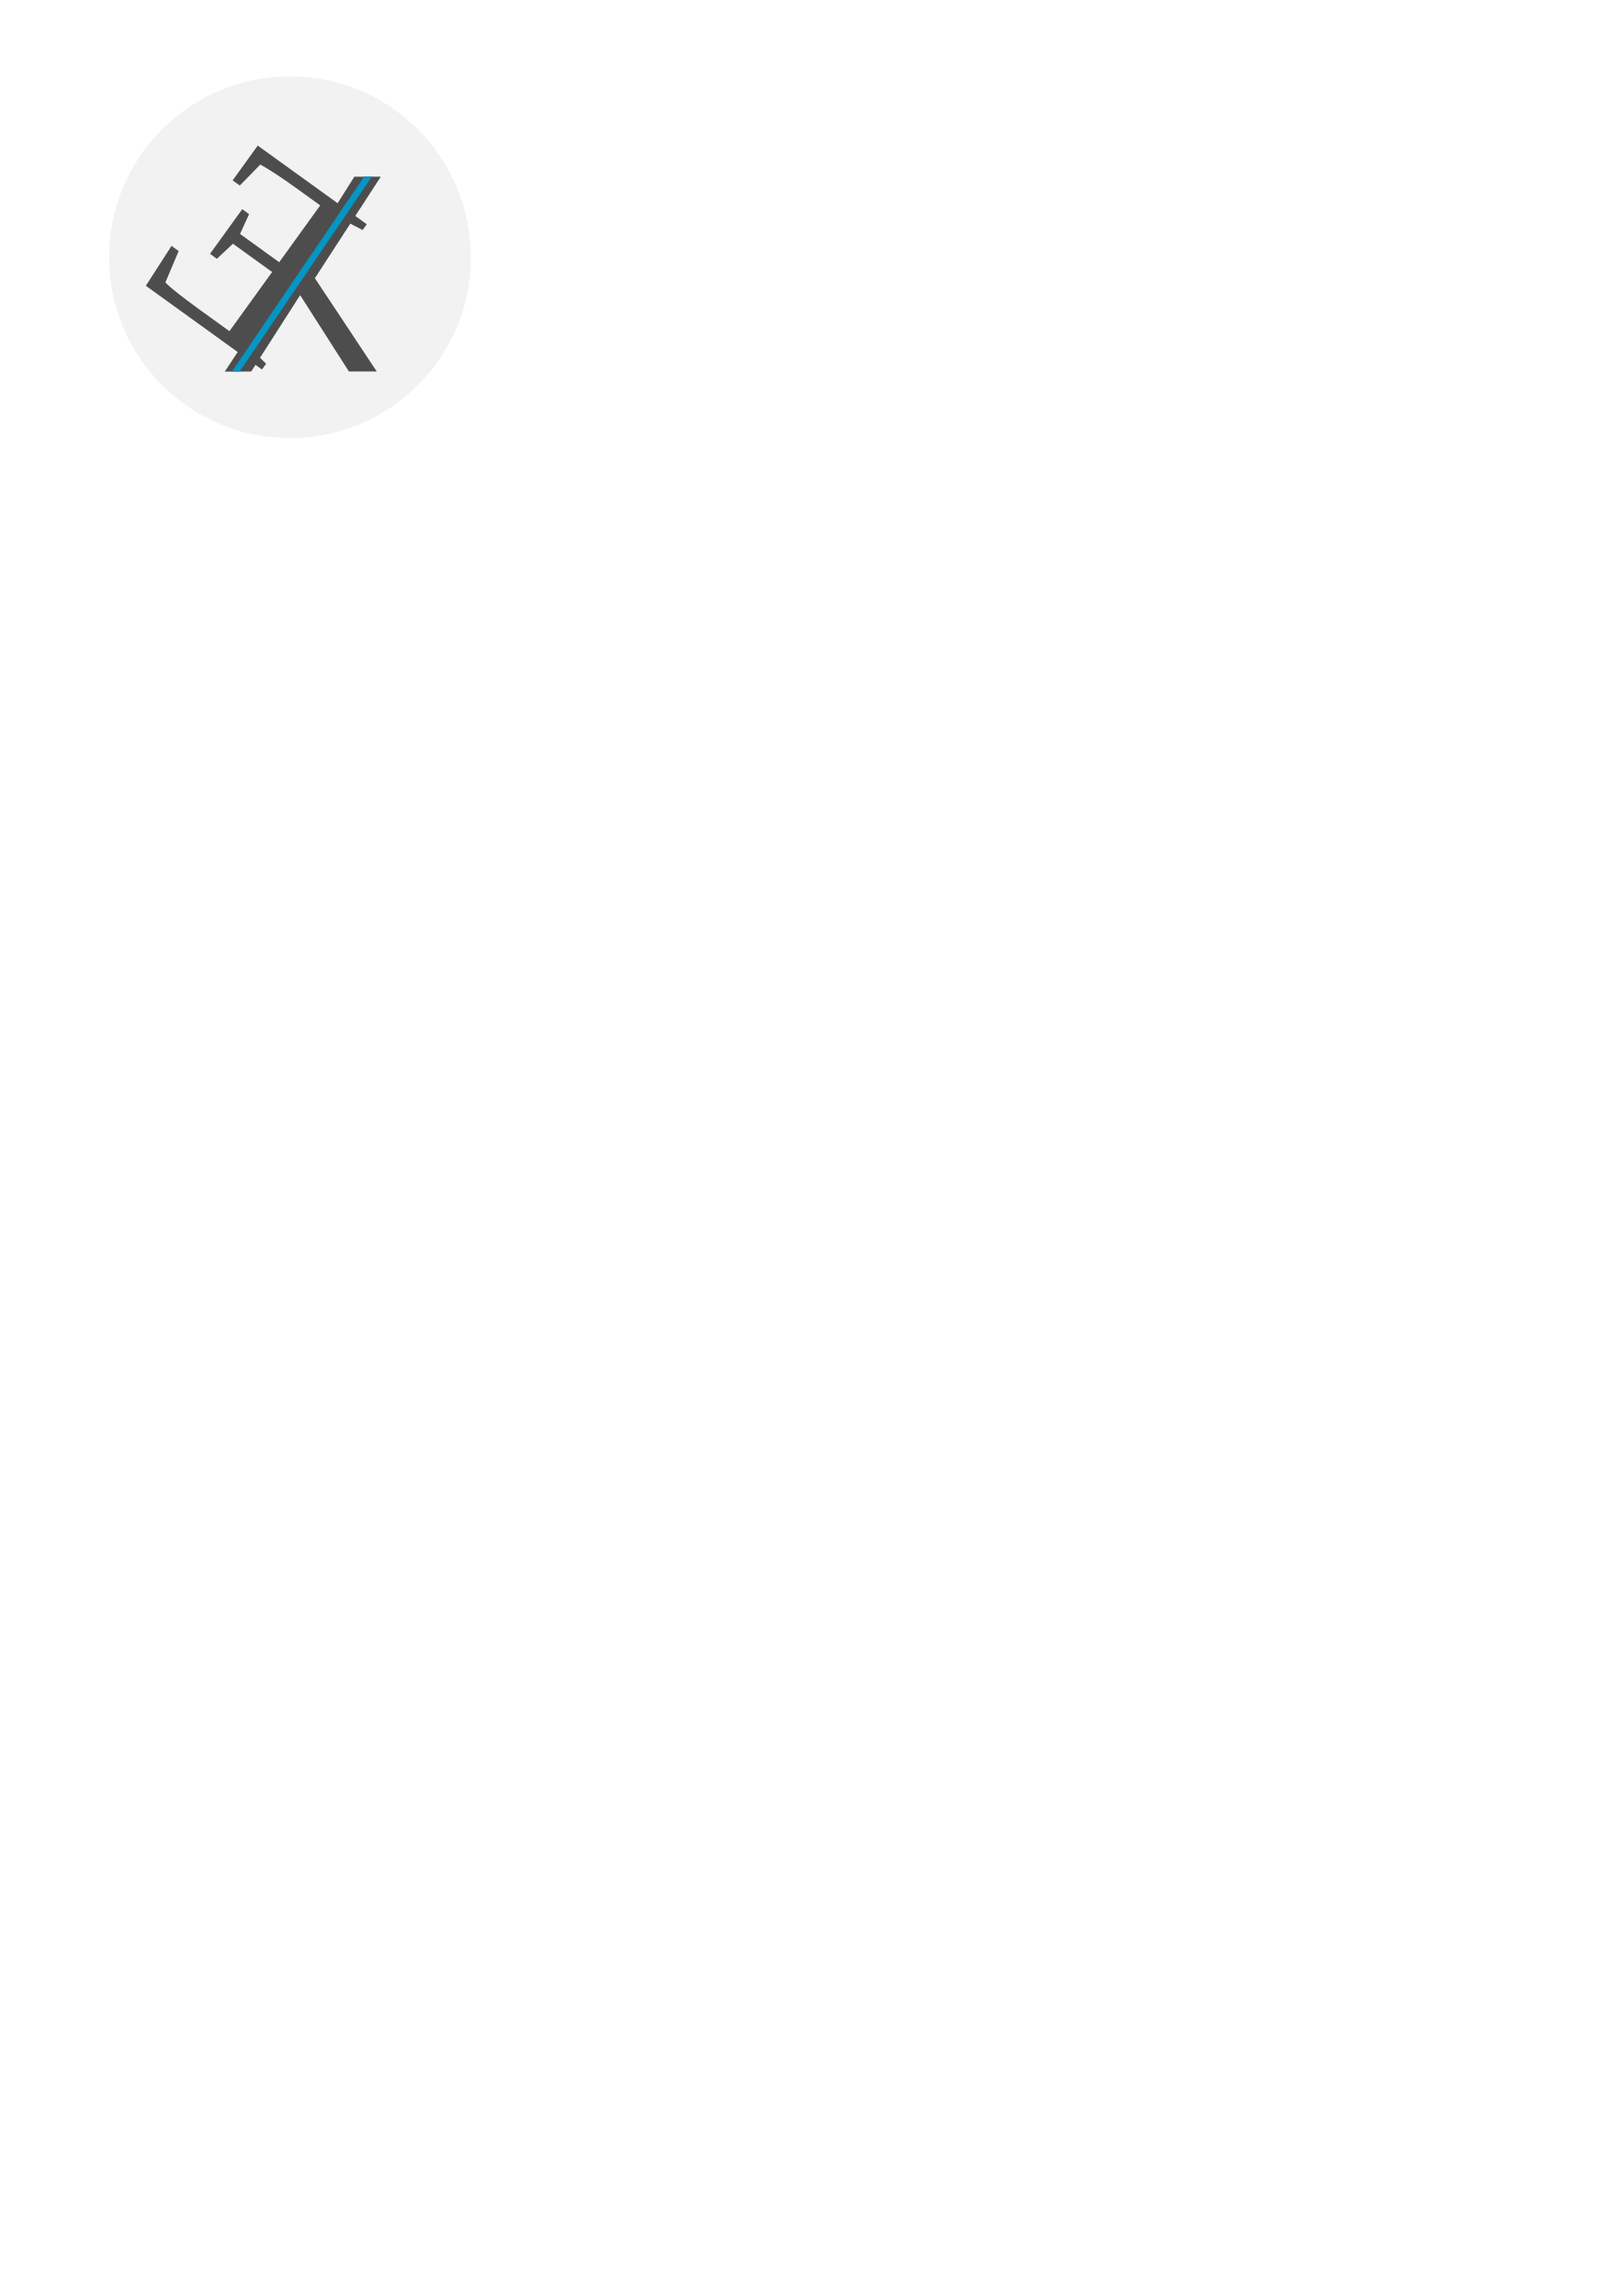
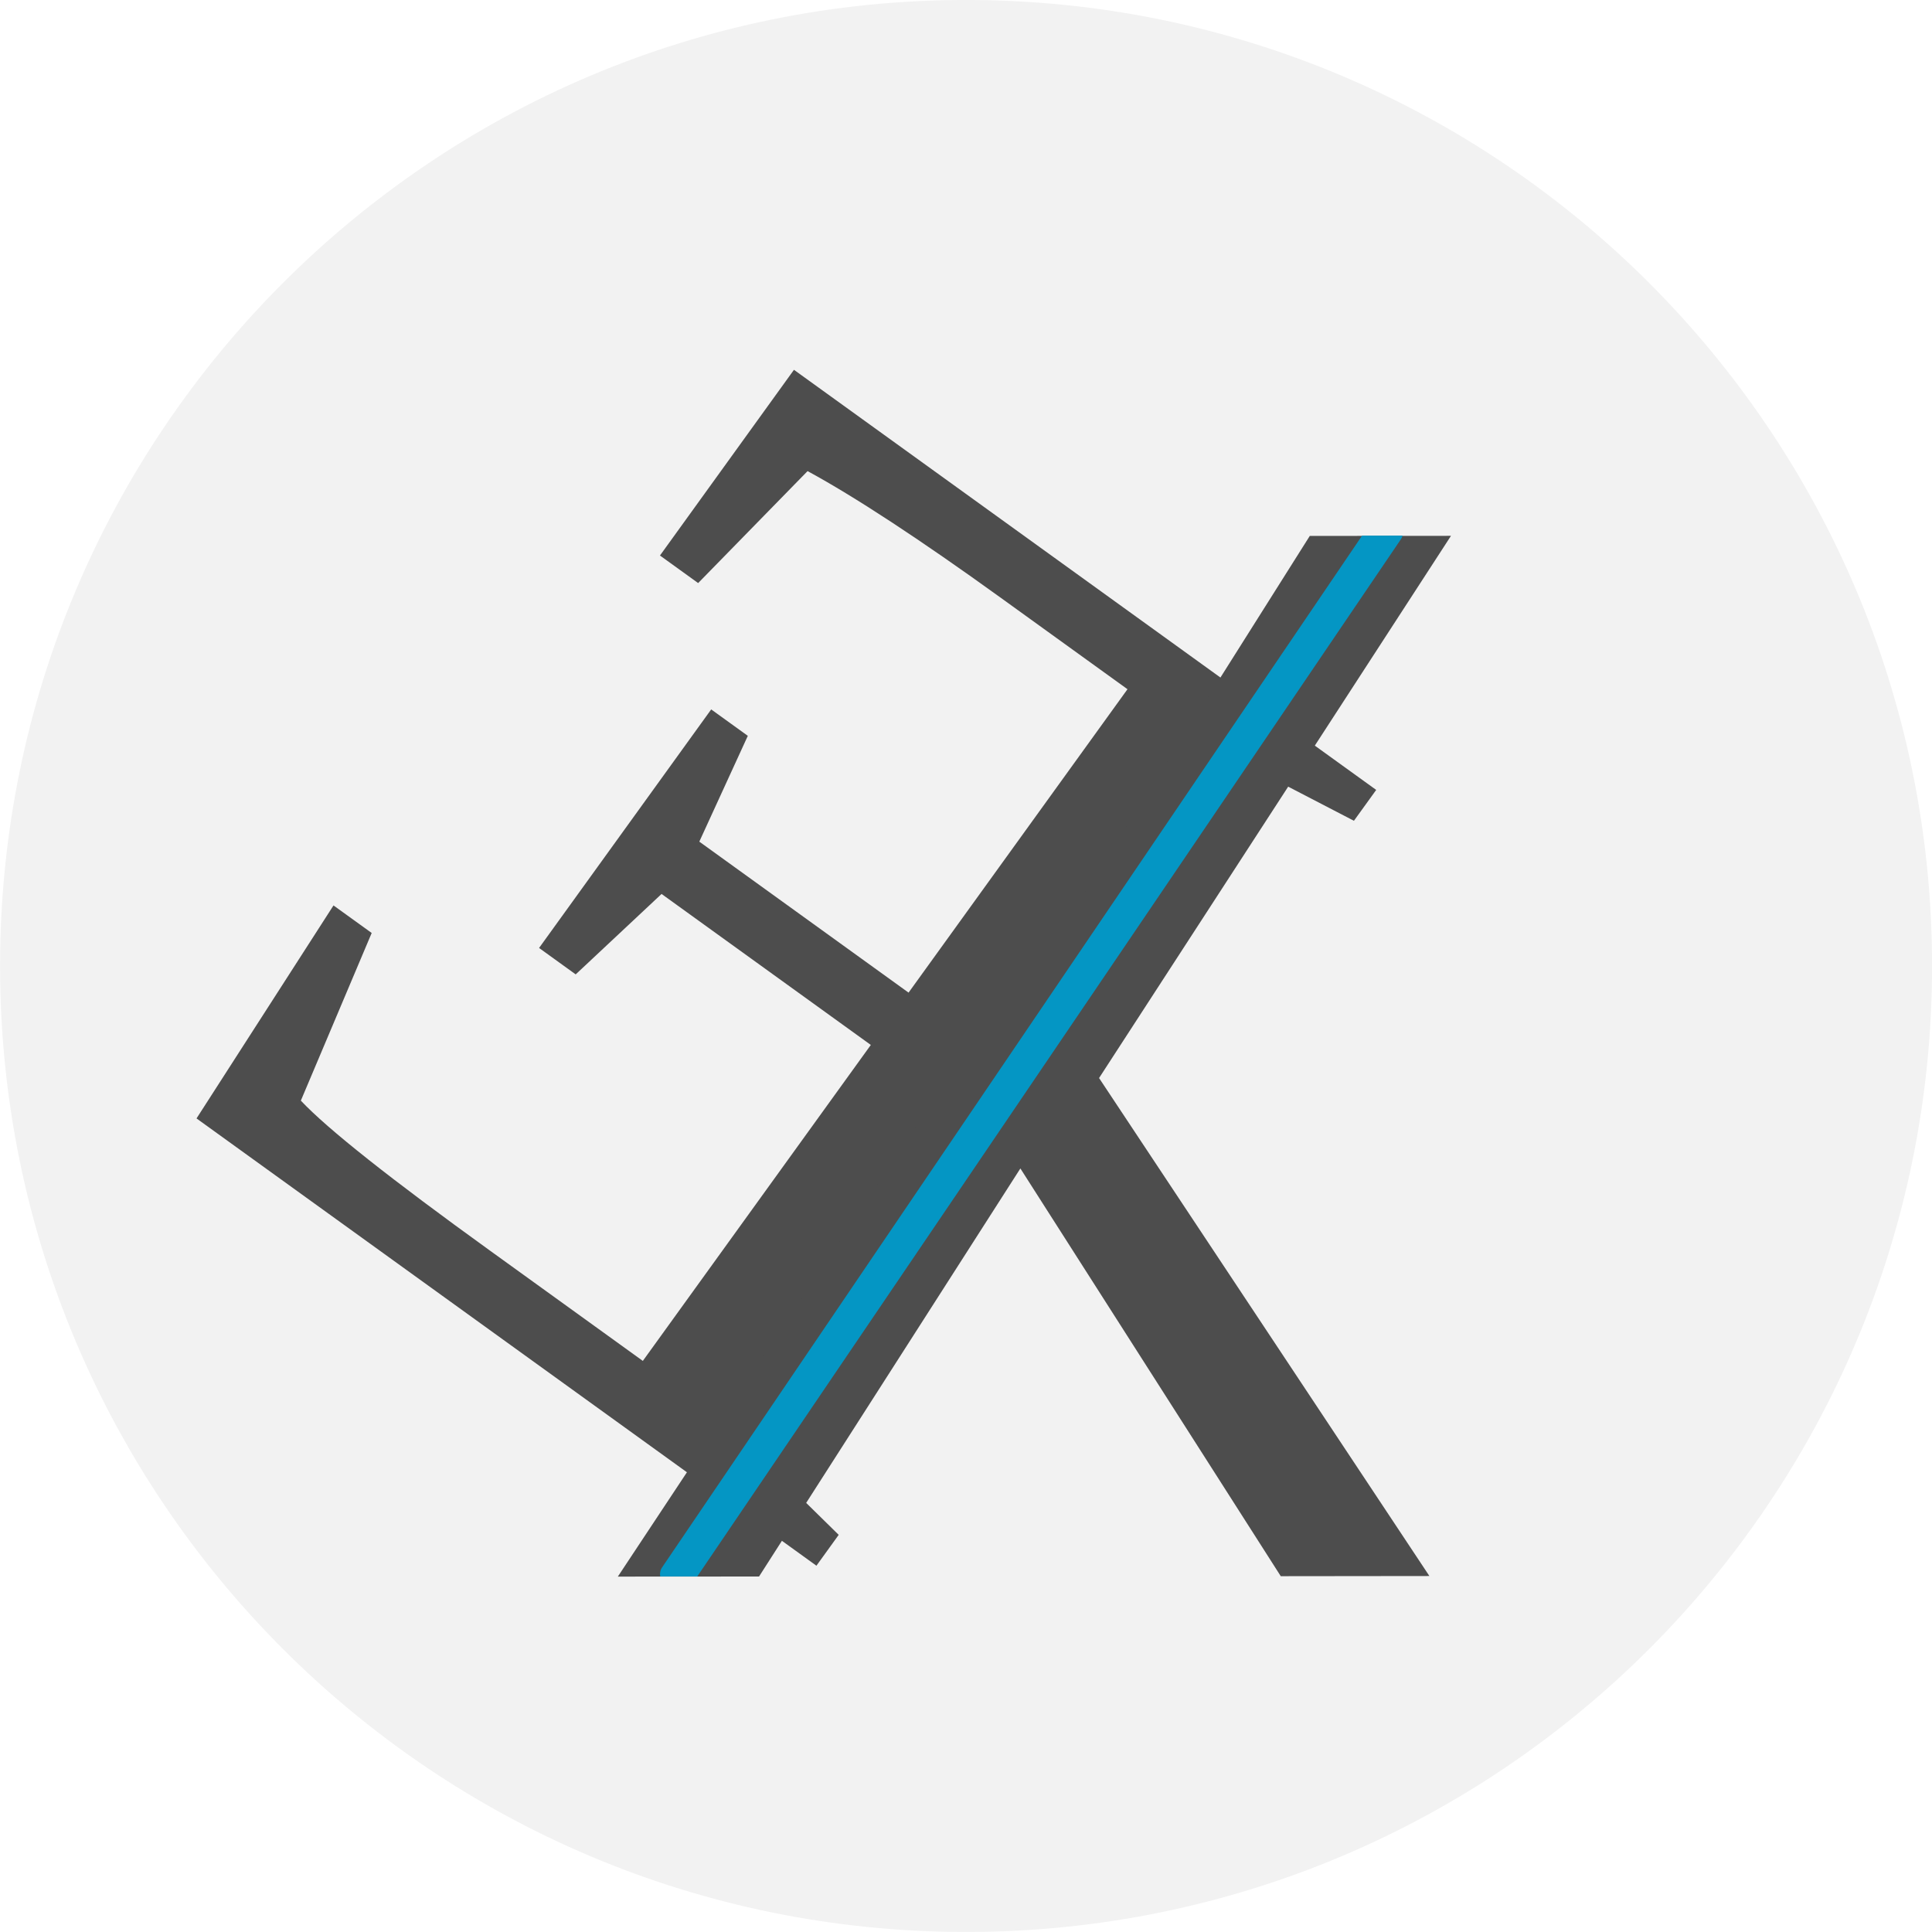
- <svg xmlns="http://www.w3.org/2000/svg" width="210mm" height="297mm" viewBox="0 0 210 297" version="1.1" id="svg1">
+ <svg xmlns="http://www.w3.org/2000/svg" width="102.366mm" height="102.366mm" viewBox="0 0 46.796 33.088" version="1.1" id="svg1">
  <defs id="defs1" />
-   <g id="layer1">
-     <circle style="fill:#f2f2f2;stroke-width:0.265" id="path1" cx="37.503" cy="33.274" r="23.398" />
-     <g id="g7" transform="translate(-46.47381,-9.089113)">
+   <g id="layer1" transform="translate(-14.10556,-29.76161)">
+     <circle style="fill:#f2f2f2;stroke-width:0.265" id="path1" cx="37.505" cy="46.305" r="23.398" />
+     <g id="g7" transform="translate(-46.47238,3.942237)">
      <text xml:space="preserve" style="font-size:35.39px;text-align:start;writing-mode:lr-tb;direction:ltr;text-anchor:start;fill:#4d4d4d;fill-opacity:1;stroke-width:2.949" x="-99.464" y="-0.88" id="text2" transform="matrix(-0.8109418,-0.5851269,-0.5851269,0.8109418,0,0)">
        <tspan id="tspan2" style="fill:#4d4d4d;stroke-width:2.949" x="-99.464" y="-0.88">E</tspan>
      </text>
      <path id="text3" style="font-size:35.644px;text-align:start;writing-mode:lr-tb;direction:ltr;text-anchor:start;fill:#4d4d4d;fill-opacity:1;stroke-width:2.97" d="m 95.2,57.139 -8.001,-12.062 8.524,-13.133 -3.42,0.002 -6.905,10.944 -0.01,-0.016 -1.907,2.261 0.01,0.015 -7.948,12.003 3.42,-0.002 6.33,-9.884 6.307,9.876 z" />
    </g>
-     <path id="rect7" style="fill:#0496c4;fill-opacity:1;stroke-width:0.241" d="M 7.385 51.802 L -22.815 51.802 C -22.896 51.802 -22.969 51.834 -23.022 51.887 L -22.521 52.63 L 7.851 52.63 C 7.88 52.63 7.907 52.621 7.933 52.613 L 7.385 51.802 z " transform="matrix(0.5614062,-0.8275404,0.8291113,0.5590836,0,0)" />
+     <path id="rect7" style="fill:#0496c4;fill-opacity:1;stroke-width:0.241" d="M 47.097,35.882 30.142,60.873 c -0.045,0.067 -0.059,0.146 -0.045,0.219 l 0.897,-10e-7 17.051,-25.134 c 0.016,-0.024 0.024,-0.051 0.033,-0.077 z" />
  </g>
</svg>
